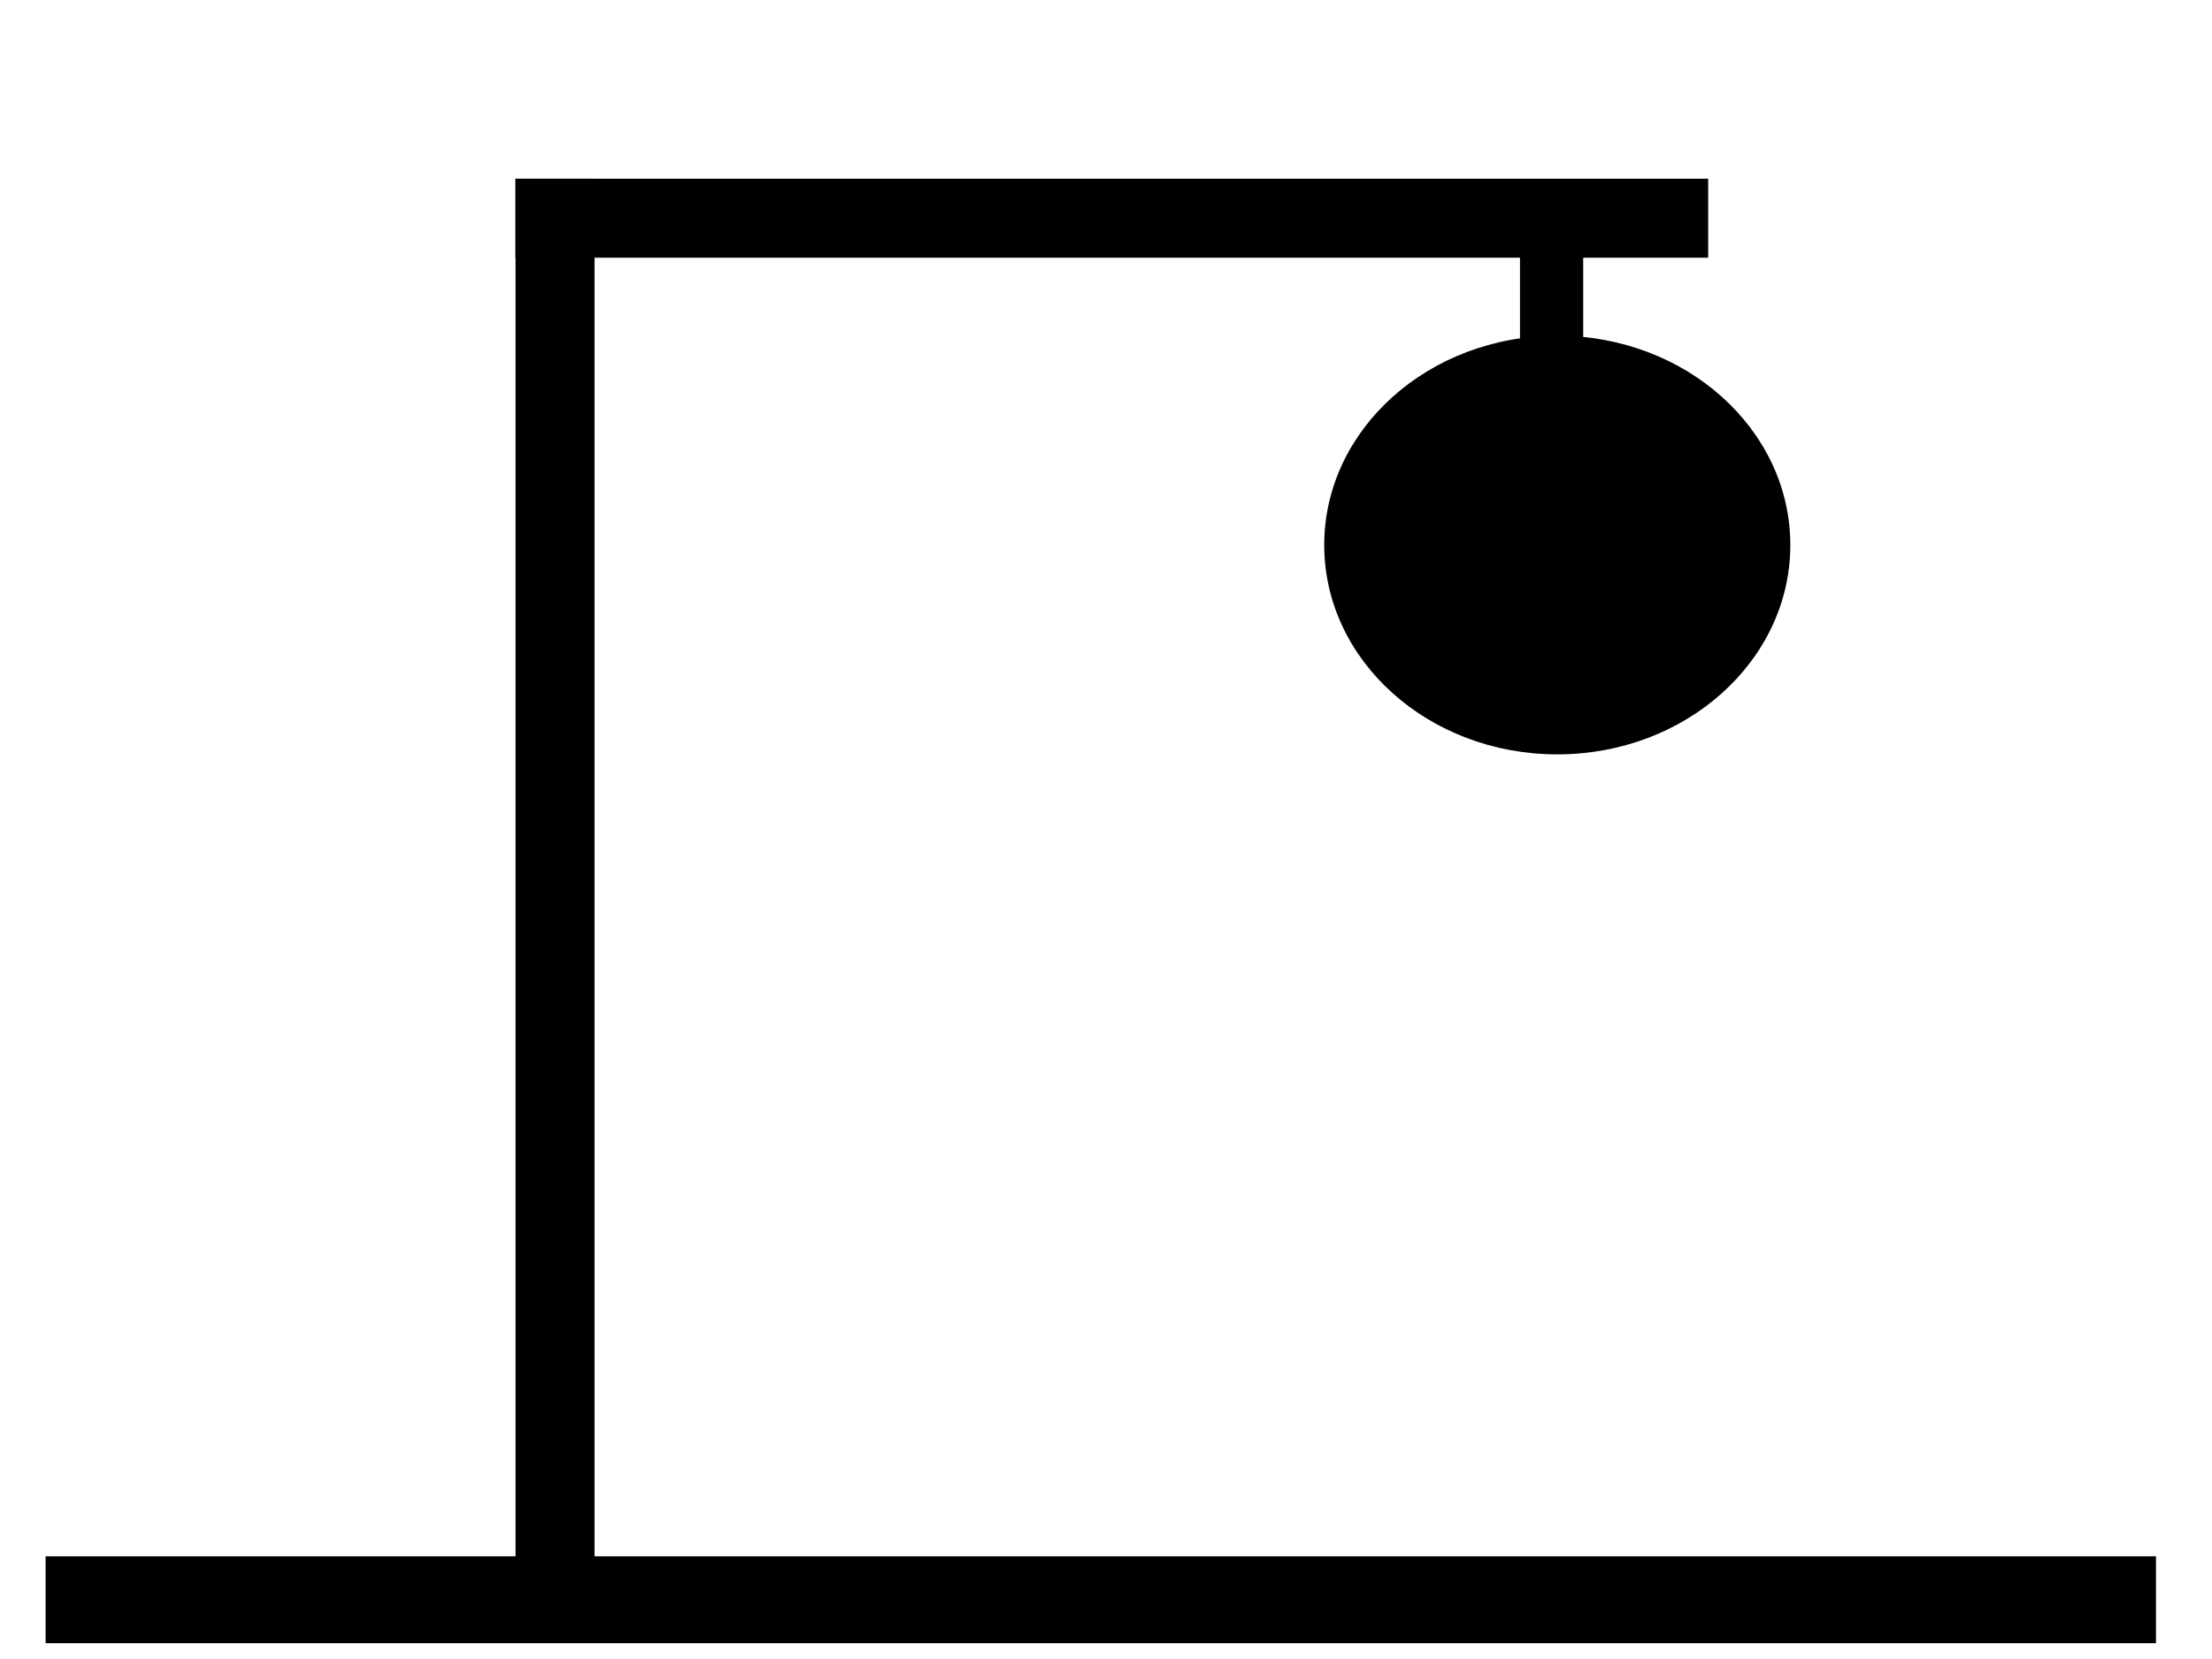
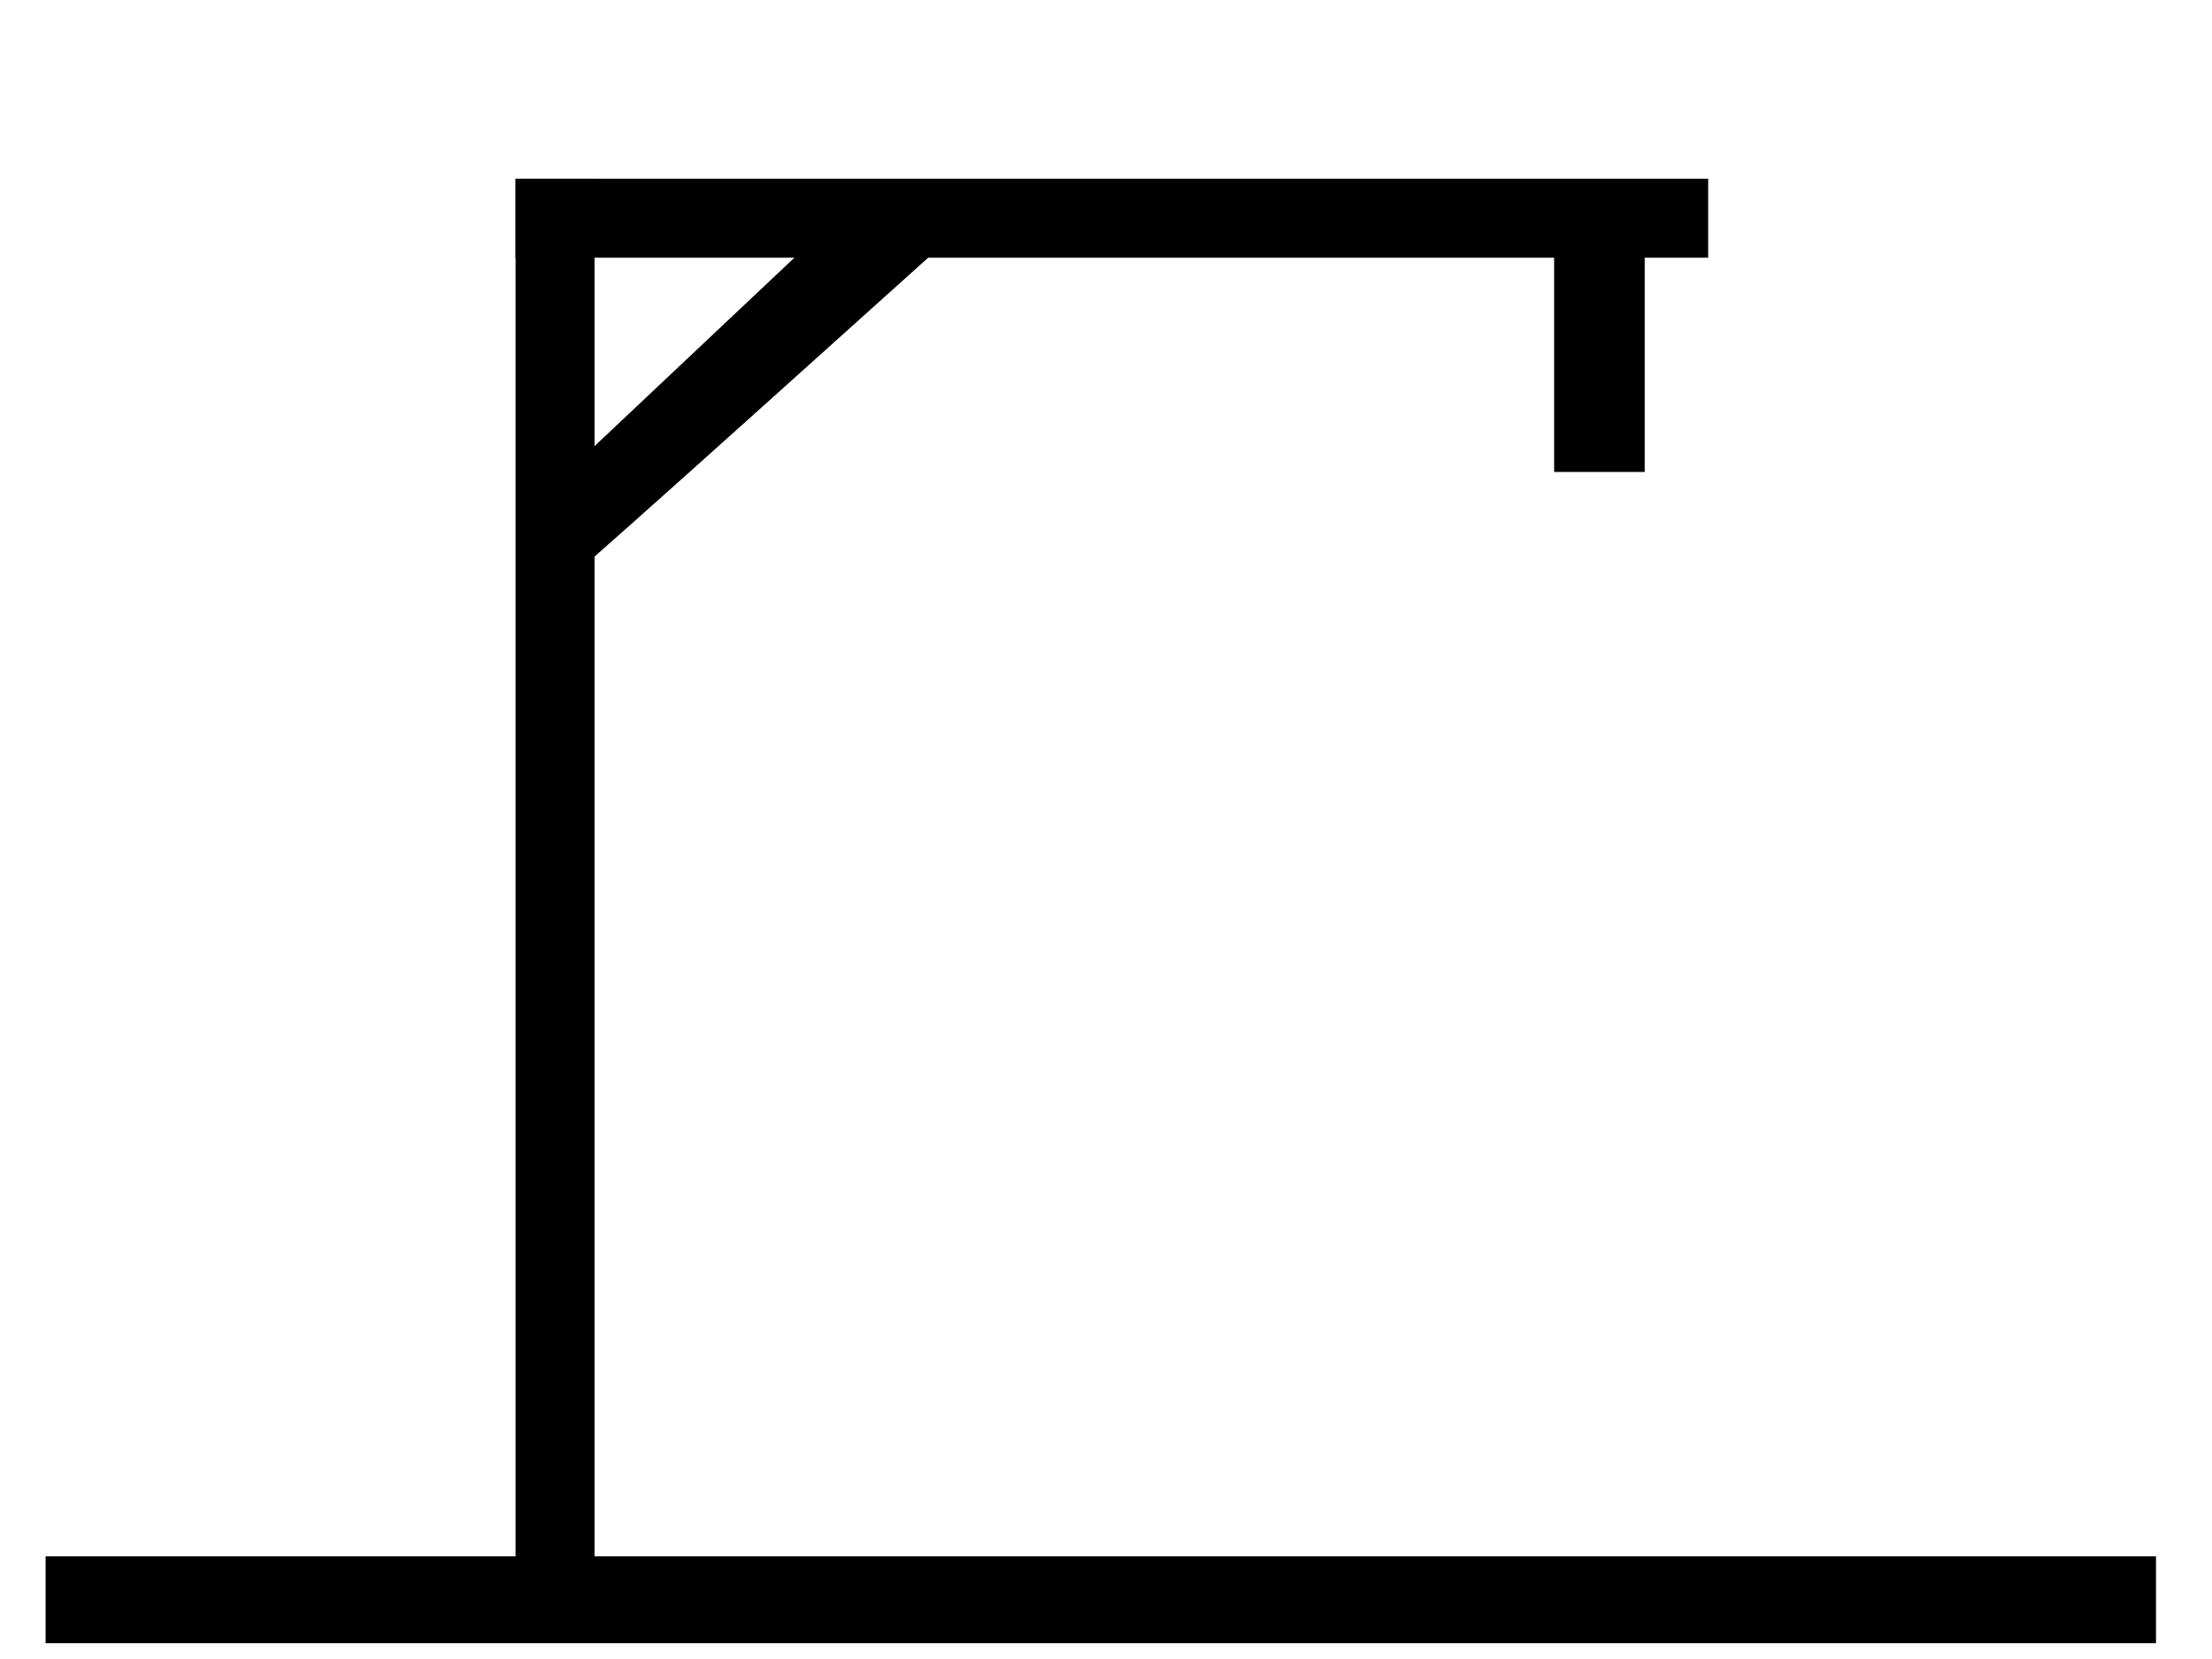
- <svg xmlns="http://www.w3.org/2000/svg" width="800px" height="600px" viewBox="0 0 800 600" version="1.1" id="SVGRoot">
+ <svg xmlns="http://www.w3.org/2000/svg" id="SVGRoot" version="1.1" viewBox="0 0 800 600" height="600px" width="800px">
  <defs id="defs34" />
  <g id="layer1">
-     <rect y="64.631" x="186.453" height="500" width="28.571" id="rect47" style="fill:#000000" />
-     <rect y="64.631" x="186.453" height="28.571" width="431.33" id="rect49" style="fill:#000000;stroke-width:0.981" />
-     <rect y="78.602" x="549.726" height="122.857" width="22.857" id="rect51" style="fill:#000000" />
-     <ellipse ry="75.714" rx="84.286" cy="197.116" cx="563.211" id="path55" style="fill:#000000" />
-     <path transform="matrix(1,0,0,1.522184,1328.571,-94.37344)" d="M 605.714,197.143 697.929,366.76 504.929,361.811 Z" id="path79" style="fill:#000000" />
-     <rect y="433.513" x="1887.786" height="66.487" width="23.643" id="rect83" style="fill:#000000;stroke-width:1.252" />
-     <rect style="fill:#000000;stroke-width:1.252" id="rect83-9" width="23.643" height="66.487" x="1960" y="433.513" />
-     <rect y="562.857" x="16.493" height="31.429" width="763.247" id="rect100" style="fill:#000000;stroke-width:1.099" />
-     <rect y="-162.759" x="1032.759" height="8.571" width="145.714" id="rect110" style="fill:#000000" />
-     <path transform="matrix(0.5788249,0,0,0.5438259,777.6319,-223.3127)" d="m 500,120 -83.24,53.773 -4.949,-98.974 z" id="path112" style="fill:#c8ab37" />
-     <path d="m 1138.473,-257.044 -38.571,22.269 v -44.538 z" id="path114" style="fill:#000000" />
-     <ellipse ry="21.429" rx="22.857" cy="-236.557" cx="1123.538" id="path121" style="fill:#000000" />
-     <path d="m 1108.319,-208.841 c -2.464,3.67 -4.745,7.473 -6.957,11.3 -1.298,1.382 -1.862,3.237 -2.901,4.776 -0.402,0.595 -0.888,1.128 -1.292,1.722 -0.927,1.598 -1.899,3.151 -2.758,4.79 -0.566,1.59 -1.652,2.903 -2.653,4.246 -1.102,2.099 -2.582,3.992 -4.344,5.571 -5.203,3.395 -3.498,2.259 12.278,-7.143 0.364,-0.217 -0.742,0.419 -1.14,0.565 -0.429,0.156 -0.876,0.27 -1.327,0.335 -1.141,0.165 -2.45,0.099 -3.593,0.083 -3.281,-0.193 -6.589,-0.144 -9.835,-0.699 -2.209,-0.326 -4.338,-0.99 -6.508,-1.492 -0.356,-0.087 -0.711,-0.174 -1.067,-0.261 0,0 -13.931,9.546 -13.931,9.546 v 0 c 0.377,0.121 0.754,0.241 1.132,0.362 2.212,0.406 4.312,1.194 6.542,1.507 3.319,0.677 6.679,0.669 10.055,0.86 1.695,0.084 3.549,0.349 5.244,0.143 6.615,-0.807 12.797,-5.751 17.726,-10.262 1.617,-1.816 3.005,-3.784 4.293,-5.844 0.975,-1.413 1.879,-2.85 2.584,-4.422 0.927,-1.548 1.76,-3.151 2.794,-4.636 1.468,-2.11 2.577,-4.446 4.038,-6.565 2.247,-3.807 4.438,-7.659 7.051,-11.232 0,0 -15.431,6.751 -15.431,6.751 z" id="path125" style="fill:#000000" />
-     <path d="m 1119.381,-207.333 c -0.659,3.32 -1.216,6.639 -2.176,9.885 -0.599,2.614 -1.67,5.074 -2.441,7.635 -0.791,1.997 -1.927,3.783 -3.011,5.615 -0.966,2.003 -2.563,3.628 -3.768,5.506 -1.514,2.32 -3.331,4.414 -4.946,6.655 -0.926,1.726 -2.15,3.24 -3.325,4.799 -1.462,1.878 -2.751,3.89 -4.077,5.869 -1.279,2.262 -2.626,4.485 -3.543,6.925 -0.882,2.256 -0.023,4.651 -0.275,6.967 -0.231,1.966 -0.507,3.883 -0.978,5.803 -0.709,2.878 -2.075,5.463 -3.493,8.04 -1.65,2.942 -3.443,5.754 -5.581,8.365 -1.914,2.078 -4.05,3.839 -6.451,5.326 1.109,-0.472 -3.371,2.25 -2.492,1.743 28.469,-16.411 5.082,-3.537 -4.095,2.437 0,0 15.75,-6.109 15.75,-6.109 v 0 c 0.874,-0.524 2.963,-1.774 1.872,-1.15 -4.478,2.558 -17.806,10.412 -13.411,7.715 6.066,-3.722 12.366,-6.612 18.038,-10.767 2.33,-1.677 4.472,-3.553 6.255,-5.819 2.053,-2.721 3.79,-5.637 5.443,-8.616 1.442,-2.705 2.696,-5.486 3.391,-8.487 0.45,-2.003 0.678,-4.047 0.849,-6.091 -0.024,-2.168 -0.468,-4.377 0.503,-6.422 1.05,-2.296 2.316,-4.489 3.669,-6.62 1.32,-1.983 2.7,-3.928 4.156,-5.814 1.14,-1.565 2.242,-3.15 3.293,-4.778 1.697,-2.189 3.342,-4.422 4.898,-6.714 1.326,-1.829 2.791,-3.565 3.777,-5.614 1.148,-1.875 2.095,-3.877 2.807,-5.958 0.847,-2.547 1.784,-5.067 2.406,-7.683 0.873,-3.339 1.379,-6.76 2.077,-10.139 0,0 -15.12,7.495 -15.12,7.495 z" id="path127" style="fill:#000000" />
-     <circle r="0.568" cy="60.227" cx="972.727" style="fill:#000000;stroke:#000000" id="path129" />
-     <path d="m 1119.657,-210.154 c -2.599,3.137 -5.113,6.338 -7.813,9.392 -1.657,2.272 -3.784,4.137 -5.537,6.321 -1.443,1.377 -2.837,2.745 -4.137,4.268 -2.345,2.437 -4.467,4.997 -6.231,7.886 -1.479,2.215 -3.038,4.475 -4.043,6.954 -0.486,2.07 -1.048,4.086 -2.055,5.972 -0.829,2.119 -2.59,3.646 -3.846,5.484 -0.727,1.676 -1.625,2.191 -0.461,3.95 0.318,0.171 0.601,0.433 0.953,0.513 0.511,0.116 1.184,-0.277 1.581,-0.506 5.118,-2.951 10.246,-5.885 15.331,-8.892 0.673,-0.398 1.261,-0.928 1.927,-1.337 2.369,-1.973 4.208,-4.466 6.391,-6.621 1.451,-1.711 2.701,-3.552 4.008,-5.371 1.044,-1.657 2.114,-3.281 3.052,-5.005 0.813,-1.643 1.632,-3.277 2.302,-5.002 0.68,-2.086 1.015,-4.319 1.922,-6.322 0.718,-1.673 1.246,-3.514 2.263,-5.033 1.118,-1.675 1.974,-3.535 3.104,-5.196 1.161,-1.562 1.962,-3.339 3.05,-4.959 1.477,-1.923 2.834,-3.891 3.26,-6.307 0.119,-1.024 0.096,-2.054 0.085,-3.082 0,0 -15.071,7.665 -15.071,7.665 v 0 c -0.025,0.914 -0.031,1.833 -0.267,2.724 -0.743,2.16 -2.254,3.908 -3.468,5.816 -0.987,1.682 -2.019,3.324 -3.045,4.982 -0.979,1.798 -2.168,3.462 -3.09,5.292 -0.744,1.732 -1.558,3.43 -2.144,5.227 -0.642,2.09 -1.177,4.219 -1.956,6.263 -0.745,1.635 -1.529,3.243 -2.407,4.81 -1.014,1.629 -1.962,3.297 -3.096,4.851 -1.267,1.778 -2.553,3.555 -4.066,5.136 -2.022,2.244 -4.015,4.587 -6.553,6.267 -4.888,3.377 -12.211,7.213 11.656,-6.517 0.045,-0.026 -2.067,1.349 -1.282,1.608 0.068,0.179 0.092,0.382 0.205,0.536 0.111,0.152 0.185,-0.328 0.288,-0.485 0.368,-0.568 0.635,-1.188 1.07,-1.711 1.442,-1.774 2.784,-3.642 3.665,-5.766 0.828,-1.96 1.329,-4.014 2.073,-6 1.212,-2.307 2.558,-4.544 4.036,-6.69 1.892,-2.768 4.141,-5.221 6.413,-7.681 1.356,-1.46 2.87,-2.765 4.143,-4.306 1.867,-2.039 3.702,-4.111 5.438,-6.264 2.676,-3.126 5.215,-6.362 7.836,-9.534 0,0 -15.482,6.672 -15.482,6.672 z" id="path133" style="fill:#000000" />
-     <path id="path145" d="m 1131.416,-213.659 20.661,52.492" style="fill:none;stroke:#000000;stroke-width:1px;stroke-linecap:butt;stroke-linejoin:miter;stroke-opacity:1" />
-     <path id="path147" d="m 1131.416,-213.659 20.661,52.492" style="fill:none;stroke:#000000;stroke-width:1px;stroke-linecap:butt;stroke-linejoin:miter;stroke-opacity:1" />
-     <path id="path149" d="m 1119.381,-207.333 32.696,46.166" style="fill:none;stroke:#000000;stroke-width:1px;stroke-linecap:butt;stroke-linejoin:miter;stroke-opacity:1" />
-     <path id="path151" d="m 1137.217,-184.218 -7.473,-10.441 1.835,-5.486 1.835,-5.486 6.025,15.548 c 3.314,8.551 5.851,15.718 5.638,15.926 -0.213,0.208 -3.75,-4.32 -7.861,-10.062 z" style="fill:#000000;stroke-width:1.136" />
-     <path id="path153" d="m 1099.973,-168.925 -4.337,7.555" style="fill:none;stroke:#000000;stroke-width:1px;stroke-linecap:butt;stroke-linejoin:miter;stroke-opacity:1" />
-     <rect y="-169.362" x="1089.84" height="14.275" width="17.076" id="rect157" style="fill:#000000" />
+     <rect style="fill:#000000" id="rect47" width="28.571" height="500" x="186.453" y="64.631" />
+     <rect style="fill:#000000;stroke-width:0.981" id="rect49" width="431.33" height="28.571" x="186.453" y="64.631" />
+     <rect style="fill:#000000" id="rect51" width="22.857" height="122.857" x="1911.429" y="82.857" />
+     <ellipse style="fill:#000000" id="path55" cx="1921.429" cy="215.714" rx="84.286" ry="75.714" />
+     <path style="fill:#000000" id="path79" d="M 605.714,197.143 697.929,366.76 504.929,361.811 Z" transform="matrix(1,0,0,1.522184,1328.571,-94.37344)" />
+     <rect style="fill:#000000;stroke-width:1.252" id="rect83" width="23.643" height="66.487" x="1887.786" y="433.513" />
+     <rect y="433.513" x="1960" height="66.487" width="23.643" id="rect83-9" style="fill:#000000;stroke-width:1.252" />
+     <rect style="fill:#000000;stroke-width:1.099" id="rect100" width="763.247" height="31.429" x="16.493" y="562.857" />
+     <rect style="fill:#000000" id="rect110" width="145.714" height="8.571" x="1032.759" y="-162.759" />
+     <path style="fill:#c8ab37" id="path112" d="m 500,120 -83.24,53.773 -4.949,-98.974 z" transform="matrix(0.5788249,0,0,0.5438259,777.6319,-223.3127)" />
+     <path style="fill:#000000" id="path114" d="m 1138.473,-257.044 -38.571,22.269 v -44.538 z" />
+     <ellipse style="fill:#000000" id="path121" cx="1123.538" cy="-236.557" rx="22.857" ry="21.429" />
+     <path style="fill:#000000" id="path125" d="m 1108.319,-208.841 c -2.464,3.67 -4.745,7.473 -6.957,11.3 -1.298,1.382 -1.862,3.237 -2.901,4.776 -0.402,0.595 -0.888,1.128 -1.292,1.722 -0.927,1.598 -1.899,3.151 -2.758,4.79 -0.566,1.59 -1.652,2.903 -2.653,4.246 -1.102,2.099 -2.582,3.992 -4.344,5.571 -5.203,3.395 -3.498,2.259 12.278,-7.143 0.364,-0.217 -0.742,0.419 -1.14,0.565 -0.429,0.156 -0.876,0.27 -1.327,0.335 -1.141,0.165 -2.45,0.099 -3.593,0.083 -3.281,-0.193 -6.589,-0.144 -9.835,-0.699 -2.209,-0.326 -4.338,-0.99 -6.508,-1.492 -0.356,-0.087 -0.711,-0.174 -1.067,-0.261 0,0 -13.931,9.546 -13.931,9.546 v 0 c 0.377,0.121 0.754,0.241 1.132,0.362 2.212,0.406 4.312,1.194 6.542,1.507 3.319,0.677 6.679,0.669 10.055,0.86 1.695,0.084 3.549,0.349 5.244,0.143 6.615,-0.807 12.797,-5.751 17.726,-10.262 1.617,-1.816 3.005,-3.784 4.293,-5.844 0.975,-1.413 1.879,-2.85 2.584,-4.422 0.927,-1.548 1.76,-3.151 2.794,-4.636 1.468,-2.11 2.577,-4.446 4.038,-6.565 2.247,-3.807 4.438,-7.659 7.051,-11.232 0,0 -15.431,6.751 -15.431,6.751 z" />
+     <path style="fill:#000000" id="path127" d="m 1119.381,-207.333 c -0.659,3.32 -1.216,6.639 -2.176,9.885 -0.599,2.614 -1.67,5.074 -2.441,7.635 -0.791,1.997 -1.927,3.783 -3.011,5.615 -0.966,2.003 -2.563,3.628 -3.768,5.506 -1.514,2.32 -3.331,4.414 -4.946,6.655 -0.926,1.726 -2.15,3.24 -3.325,4.799 -1.462,1.878 -2.751,3.89 -4.077,5.869 -1.279,2.262 -2.626,4.485 -3.543,6.925 -0.882,2.256 -0.023,4.651 -0.275,6.967 -0.231,1.966 -0.507,3.883 -0.978,5.803 -0.709,2.878 -2.075,5.463 -3.493,8.04 -1.65,2.942 -3.443,5.754 -5.581,8.365 -1.914,2.078 -4.05,3.839 -6.451,5.326 1.109,-0.472 -3.371,2.25 -2.492,1.743 28.469,-16.411 5.082,-3.537 -4.095,2.437 0,0 15.75,-6.109 15.75,-6.109 v 0 c 0.874,-0.524 2.963,-1.774 1.872,-1.15 -4.478,2.558 -17.806,10.412 -13.411,7.715 6.066,-3.722 12.366,-6.612 18.038,-10.767 2.33,-1.677 4.472,-3.553 6.255,-5.819 2.053,-2.721 3.79,-5.637 5.443,-8.616 1.442,-2.705 2.696,-5.486 3.391,-8.487 0.45,-2.003 0.678,-4.047 0.849,-6.091 -0.024,-2.168 -0.468,-4.377 0.503,-6.422 1.05,-2.296 2.316,-4.489 3.669,-6.62 1.32,-1.983 2.7,-3.928 4.156,-5.814 1.14,-1.565 2.242,-3.15 3.293,-4.778 1.697,-2.189 3.342,-4.422 4.898,-6.714 1.326,-1.829 2.791,-3.565 3.777,-5.614 1.148,-1.875 2.095,-3.877 2.807,-5.958 0.847,-2.547 1.784,-5.067 2.406,-7.683 0.873,-3.339 1.379,-6.76 2.077,-10.139 0,0 -15.12,7.495 -15.12,7.495 z" />
+     <circle id="path129" style="fill:#000000;stroke:#000000" cx="972.727" cy="60.227" r="0.568" />
+     <path style="fill:#000000" id="path133" d="m 1119.657,-210.154 c -2.599,3.137 -5.113,6.338 -7.813,9.392 -1.657,2.272 -3.784,4.137 -5.537,6.321 -1.443,1.377 -2.837,2.745 -4.137,4.268 -2.345,2.437 -4.467,4.997 -6.231,7.886 -1.479,2.215 -3.038,4.475 -4.043,6.954 -0.486,2.07 -1.048,4.086 -2.055,5.972 -0.829,2.119 -2.59,3.646 -3.846,5.484 -0.727,1.676 -1.625,2.191 -0.461,3.95 0.318,0.171 0.601,0.433 0.953,0.513 0.511,0.116 1.184,-0.277 1.581,-0.506 5.118,-2.951 10.246,-5.885 15.331,-8.892 0.673,-0.398 1.261,-0.928 1.927,-1.337 2.369,-1.973 4.208,-4.466 6.391,-6.621 1.451,-1.711 2.701,-3.552 4.008,-5.371 1.044,-1.657 2.114,-3.281 3.052,-5.005 0.813,-1.643 1.632,-3.277 2.302,-5.002 0.68,-2.086 1.015,-4.319 1.922,-6.322 0.718,-1.673 1.246,-3.514 2.263,-5.033 1.118,-1.675 1.974,-3.535 3.104,-5.196 1.161,-1.562 1.962,-3.339 3.05,-4.959 1.477,-1.923 2.834,-3.891 3.26,-6.307 0.119,-1.024 0.096,-2.054 0.085,-3.082 0,0 -15.071,7.665 -15.071,7.665 v 0 c -0.025,0.914 -0.031,1.833 -0.267,2.724 -0.743,2.16 -2.254,3.908 -3.468,5.816 -0.987,1.682 -2.019,3.324 -3.045,4.982 -0.979,1.798 -2.168,3.462 -3.09,5.292 -0.744,1.732 -1.558,3.43 -2.144,5.227 -0.642,2.09 -1.177,4.219 -1.956,6.263 -0.745,1.635 -1.529,3.243 -2.407,4.81 -1.014,1.629 -1.962,3.297 -3.096,4.851 -1.267,1.778 -2.553,3.555 -4.066,5.136 -2.022,2.244 -4.015,4.587 -6.553,6.267 -4.888,3.377 -12.211,7.213 11.656,-6.517 0.045,-0.026 -2.067,1.349 -1.282,1.608 0.068,0.179 0.092,0.382 0.205,0.536 0.111,0.152 0.185,-0.328 0.288,-0.485 0.368,-0.568 0.635,-1.188 1.07,-1.711 1.442,-1.774 2.784,-3.642 3.665,-5.766 0.828,-1.96 1.329,-4.014 2.073,-6 1.212,-2.307 2.558,-4.544 4.036,-6.69 1.892,-2.768 4.141,-5.221 6.413,-7.681 1.356,-1.46 2.87,-2.765 4.143,-4.306 1.867,-2.039 3.702,-4.111 5.438,-6.264 2.676,-3.126 5.215,-6.362 7.836,-9.534 0,0 -15.482,6.672 -15.482,6.672 z" />
+     <path style="fill:none;stroke:#000000;stroke-width:1px;stroke-linecap:butt;stroke-linejoin:miter;stroke-opacity:1" d="m 1131.416,-213.659 20.661,52.492" id="path145" />
+     <path style="fill:none;stroke:#000000;stroke-width:1px;stroke-linecap:butt;stroke-linejoin:miter;stroke-opacity:1" d="m 1131.416,-213.659 20.661,52.492" id="path147" />
+     <path style="fill:none;stroke:#000000;stroke-width:1px;stroke-linecap:butt;stroke-linejoin:miter;stroke-opacity:1" d="m 1119.381,-207.333 32.696,46.166" id="path149" />
+     <path style="fill:#000000;stroke-width:1.136" d="m 1137.217,-184.218 -7.473,-10.441 1.835,-5.486 1.835,-5.486 6.025,15.548 c 3.314,8.551 5.851,15.718 5.638,15.926 -0.213,0.208 -3.75,-4.32 -7.861,-10.062 z" id="path151" />
+     <path style="fill:none;stroke:#000000;stroke-width:1px;stroke-linecap:butt;stroke-linejoin:miter;stroke-opacity:1" d="m 1099.973,-168.925 -4.337,7.555" id="path153" />
+     <rect style="fill:#000000" id="rect157" width="17.076" height="14.275" x="1089.84" y="-169.362" />
+     <path id="path37" d="m 205.657,202.289 c -0.622,-3.064 -1.132,-11.303 -1.132,-18.31 v -12.74 l 46.013,-43.378 46.013,-43.378 15.238,0.13 c 8.381,0.072 18.709,0.666 22.953,1.32 l 7.715,1.19 -66.603,59.859 c -36.632,32.922 -67.157,60.088 -67.834,60.368 -0.677,0.28 -1.74,-1.998 -2.362,-5.062 z" style="fill:#000000;stroke-width:1.774" />
+     <rect y="84.483" x="562.069" height="86.207" width="32.759" id="rect39" style="fill:#000000" />
  </g>
</svg>
